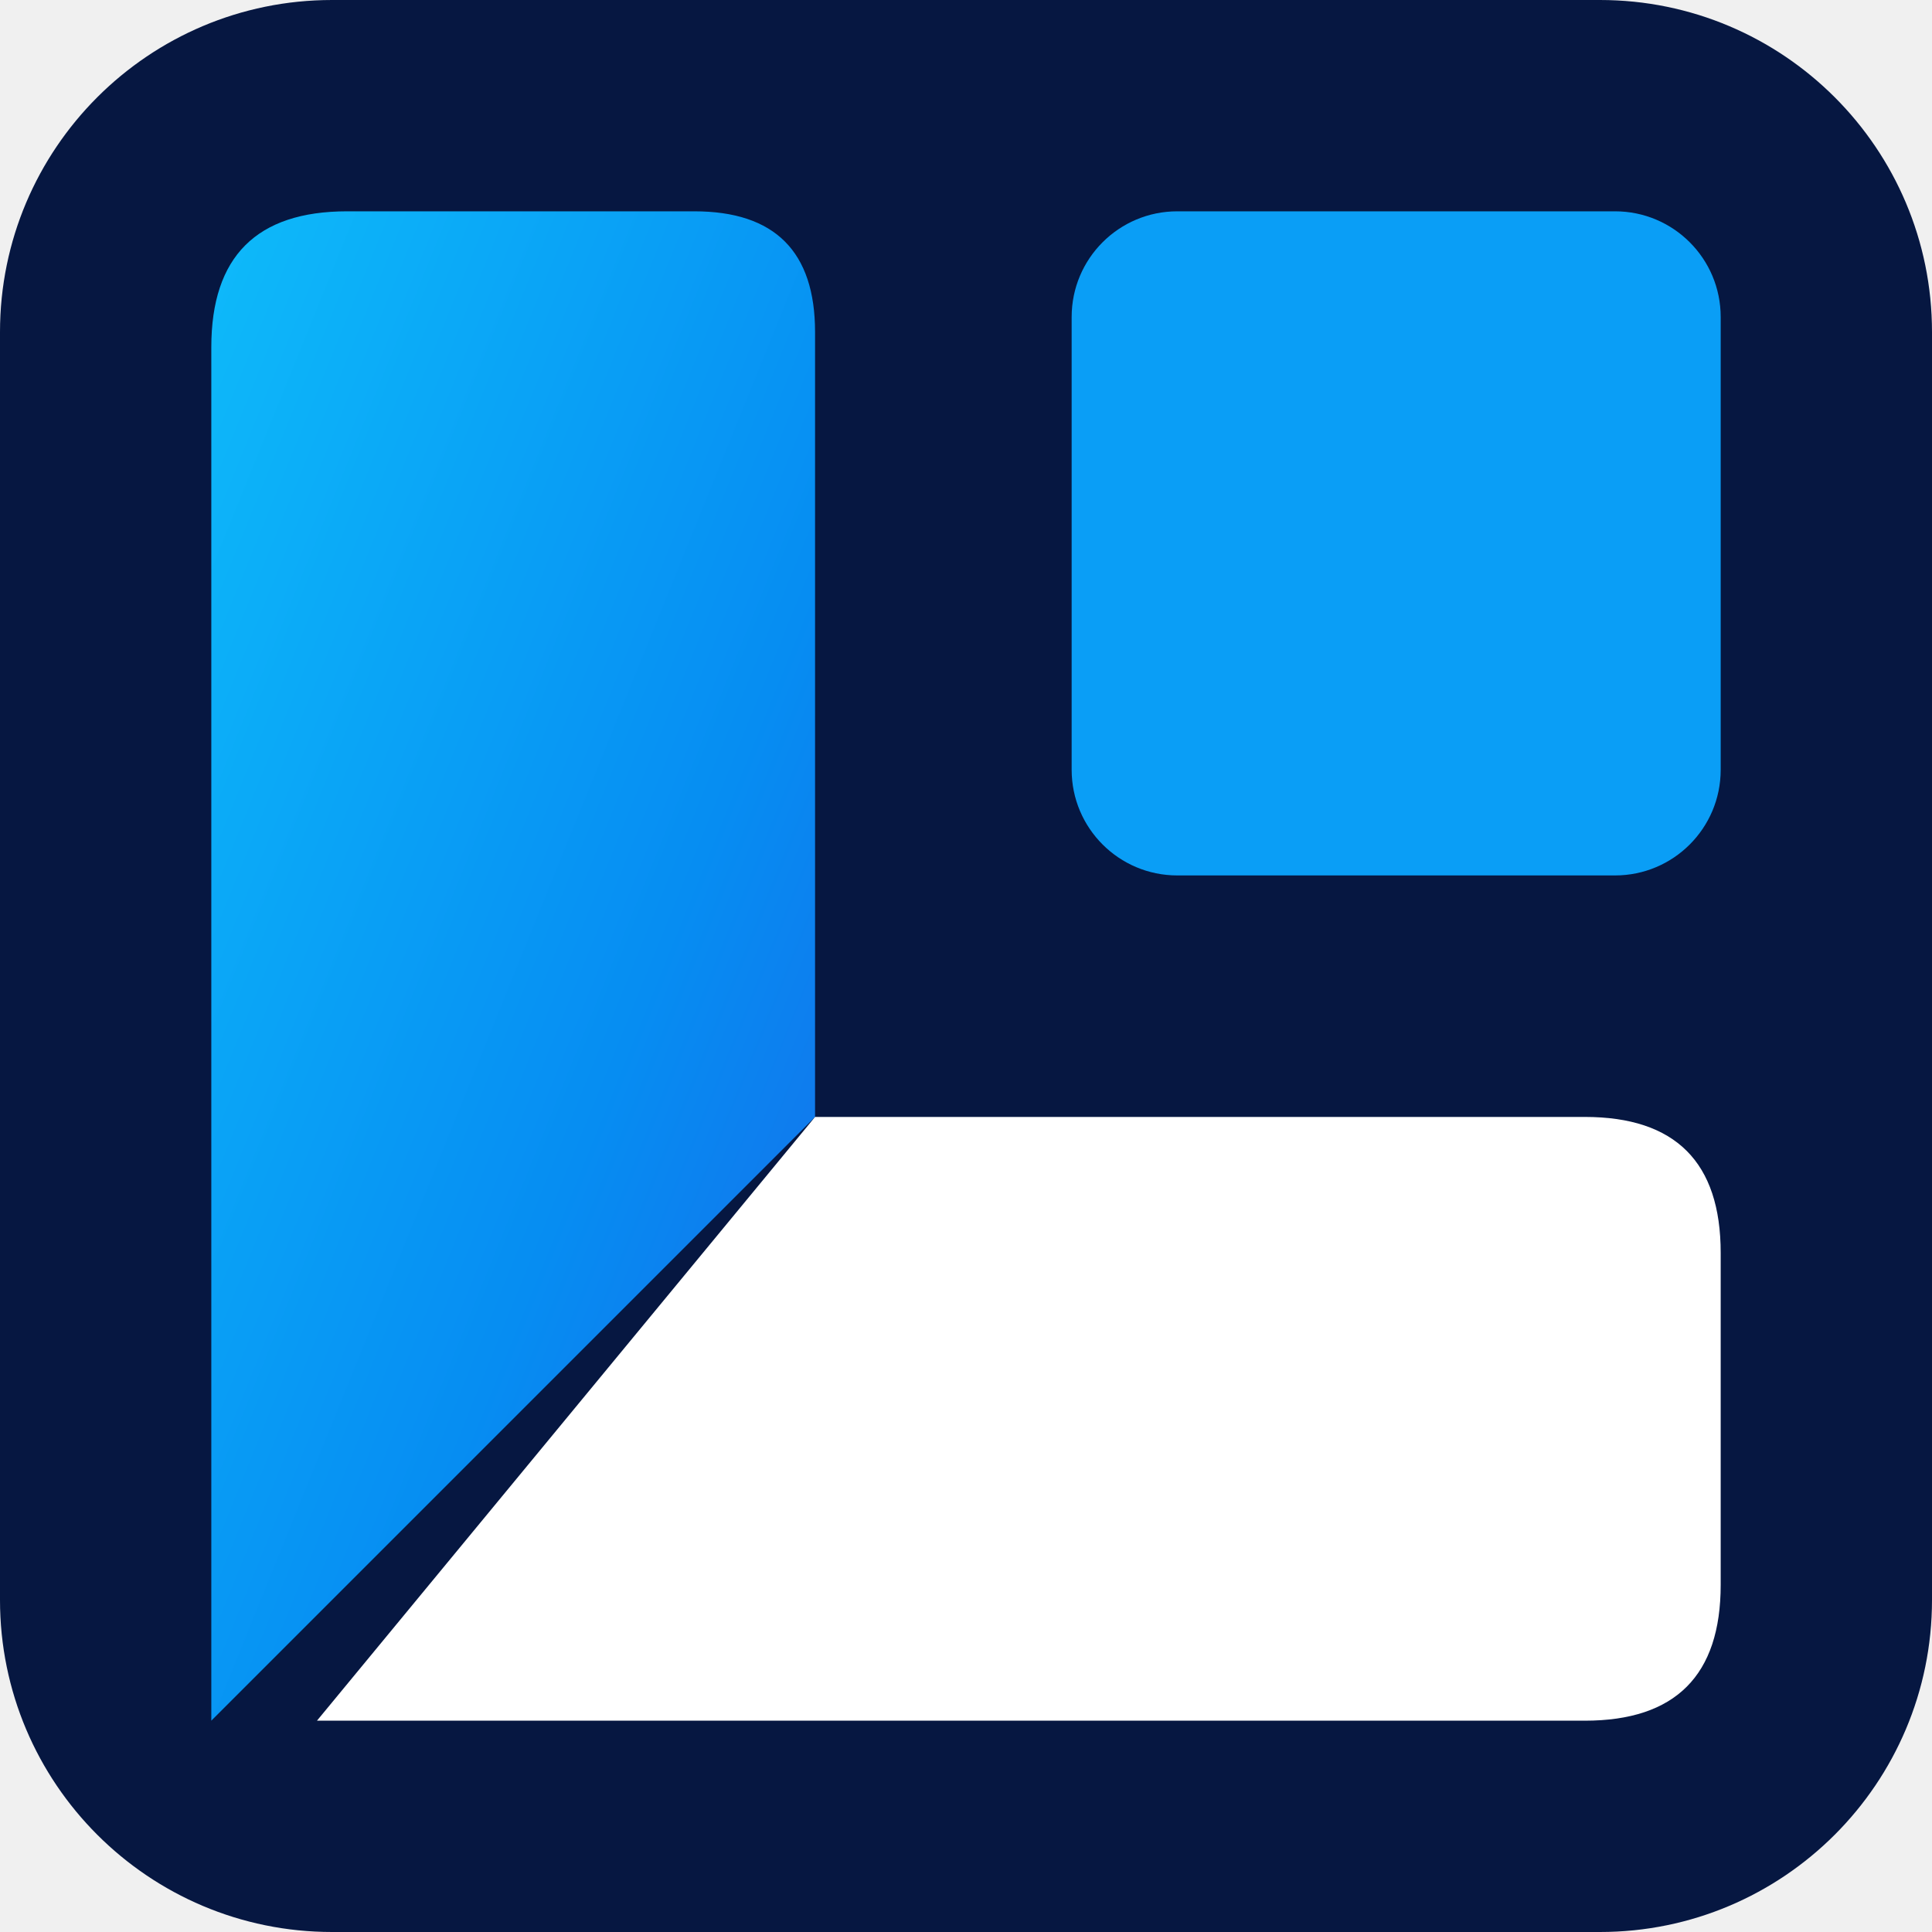
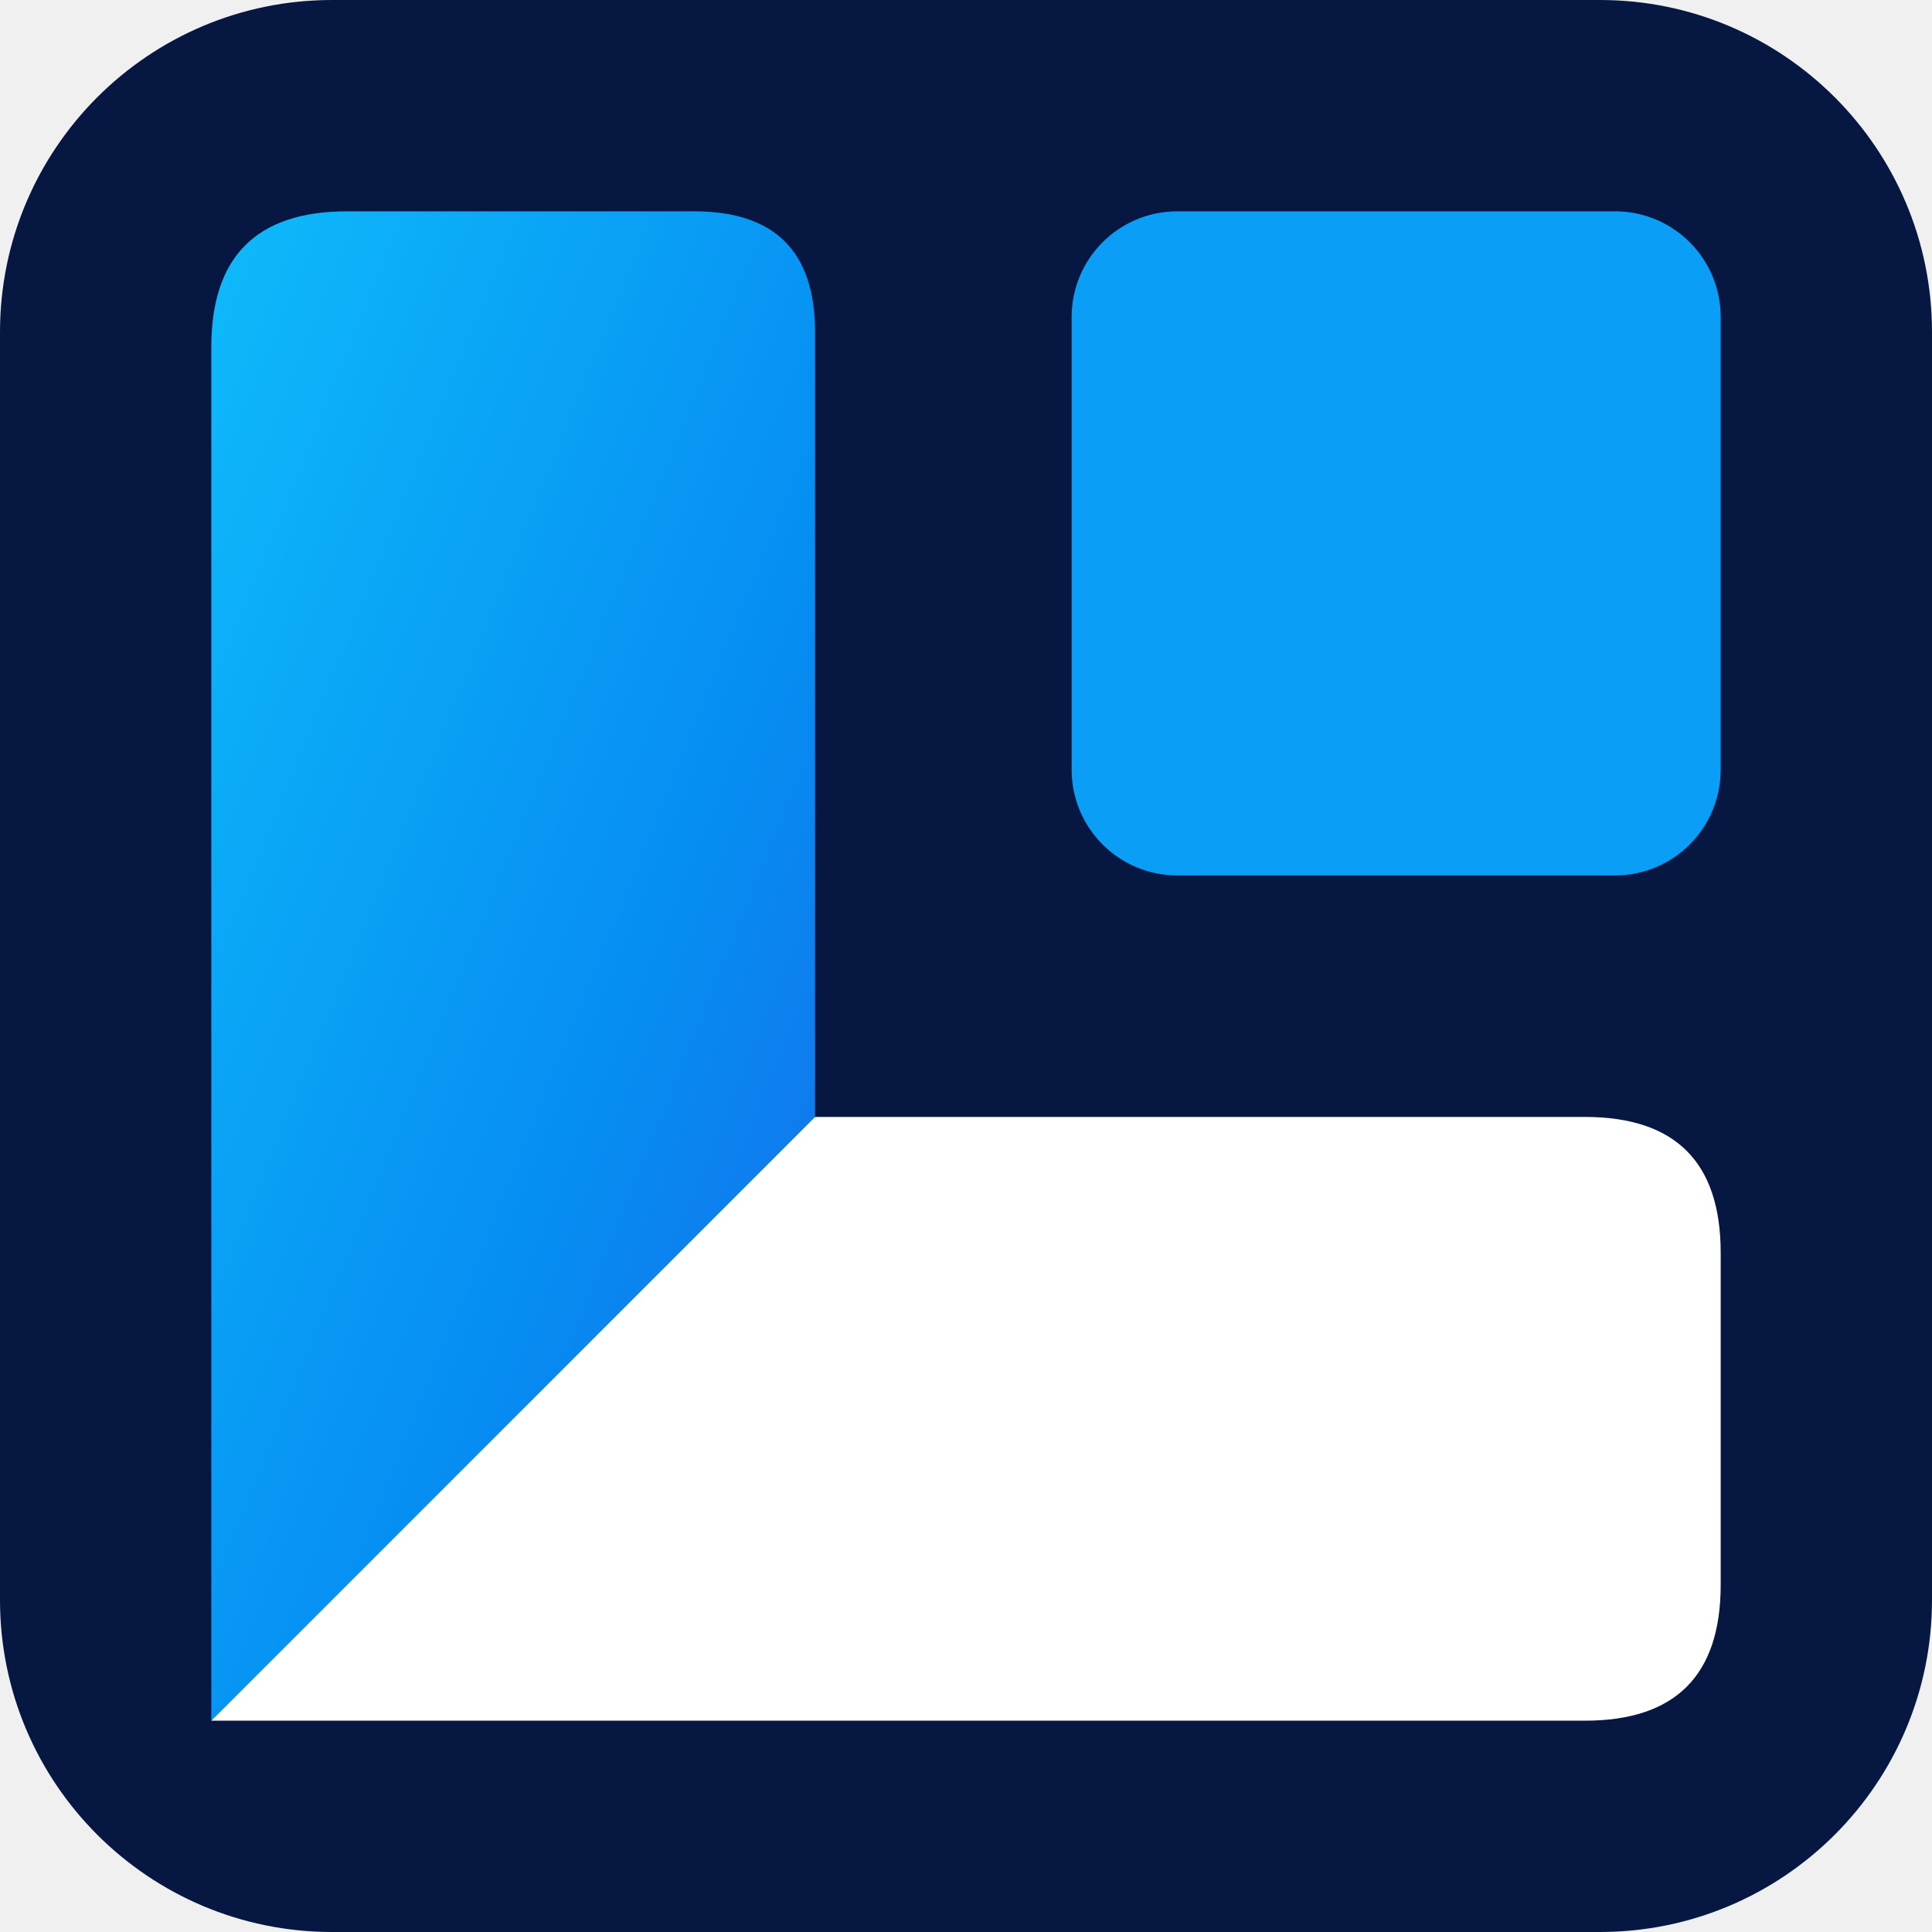
<svg xmlns="http://www.w3.org/2000/svg" viewBox="0 0 128 128" role="img" aria-labelledby="title desc">
  <defs>
    <linearGradient id="blue" x1="0" y1="0" x2="1" y2="1">
      <stop offset="0" stop-color="#0ebafa" />
      <stop offset=".62" stop-color="#068df2" />
      <stop offset="1" stop-color="#1968e9" />
    </linearGradient>
  </defs>
  <rect width="128" height="128" rx="22" fill="#061741" />
  <g transform="translate(14 14)">
    <path d="M9 0H32Q40 0 40 8V60L0 100V9Q0 0 9 0Z" fill="url(#blue)" />
    <rect x="57" y="0" width="43" height="44" rx="7" fill="#0a9ef6" />
-     <path d="M40 60H91Q100 60 100 69V91Q100 100 91 100H7L40 60Z" fill="#fff" />
+     <path d="M40 60H91Q100 60 100 69V91Q100 100 91 100H0L40 60Z" fill="#fff" />
  </g>
</svg>
